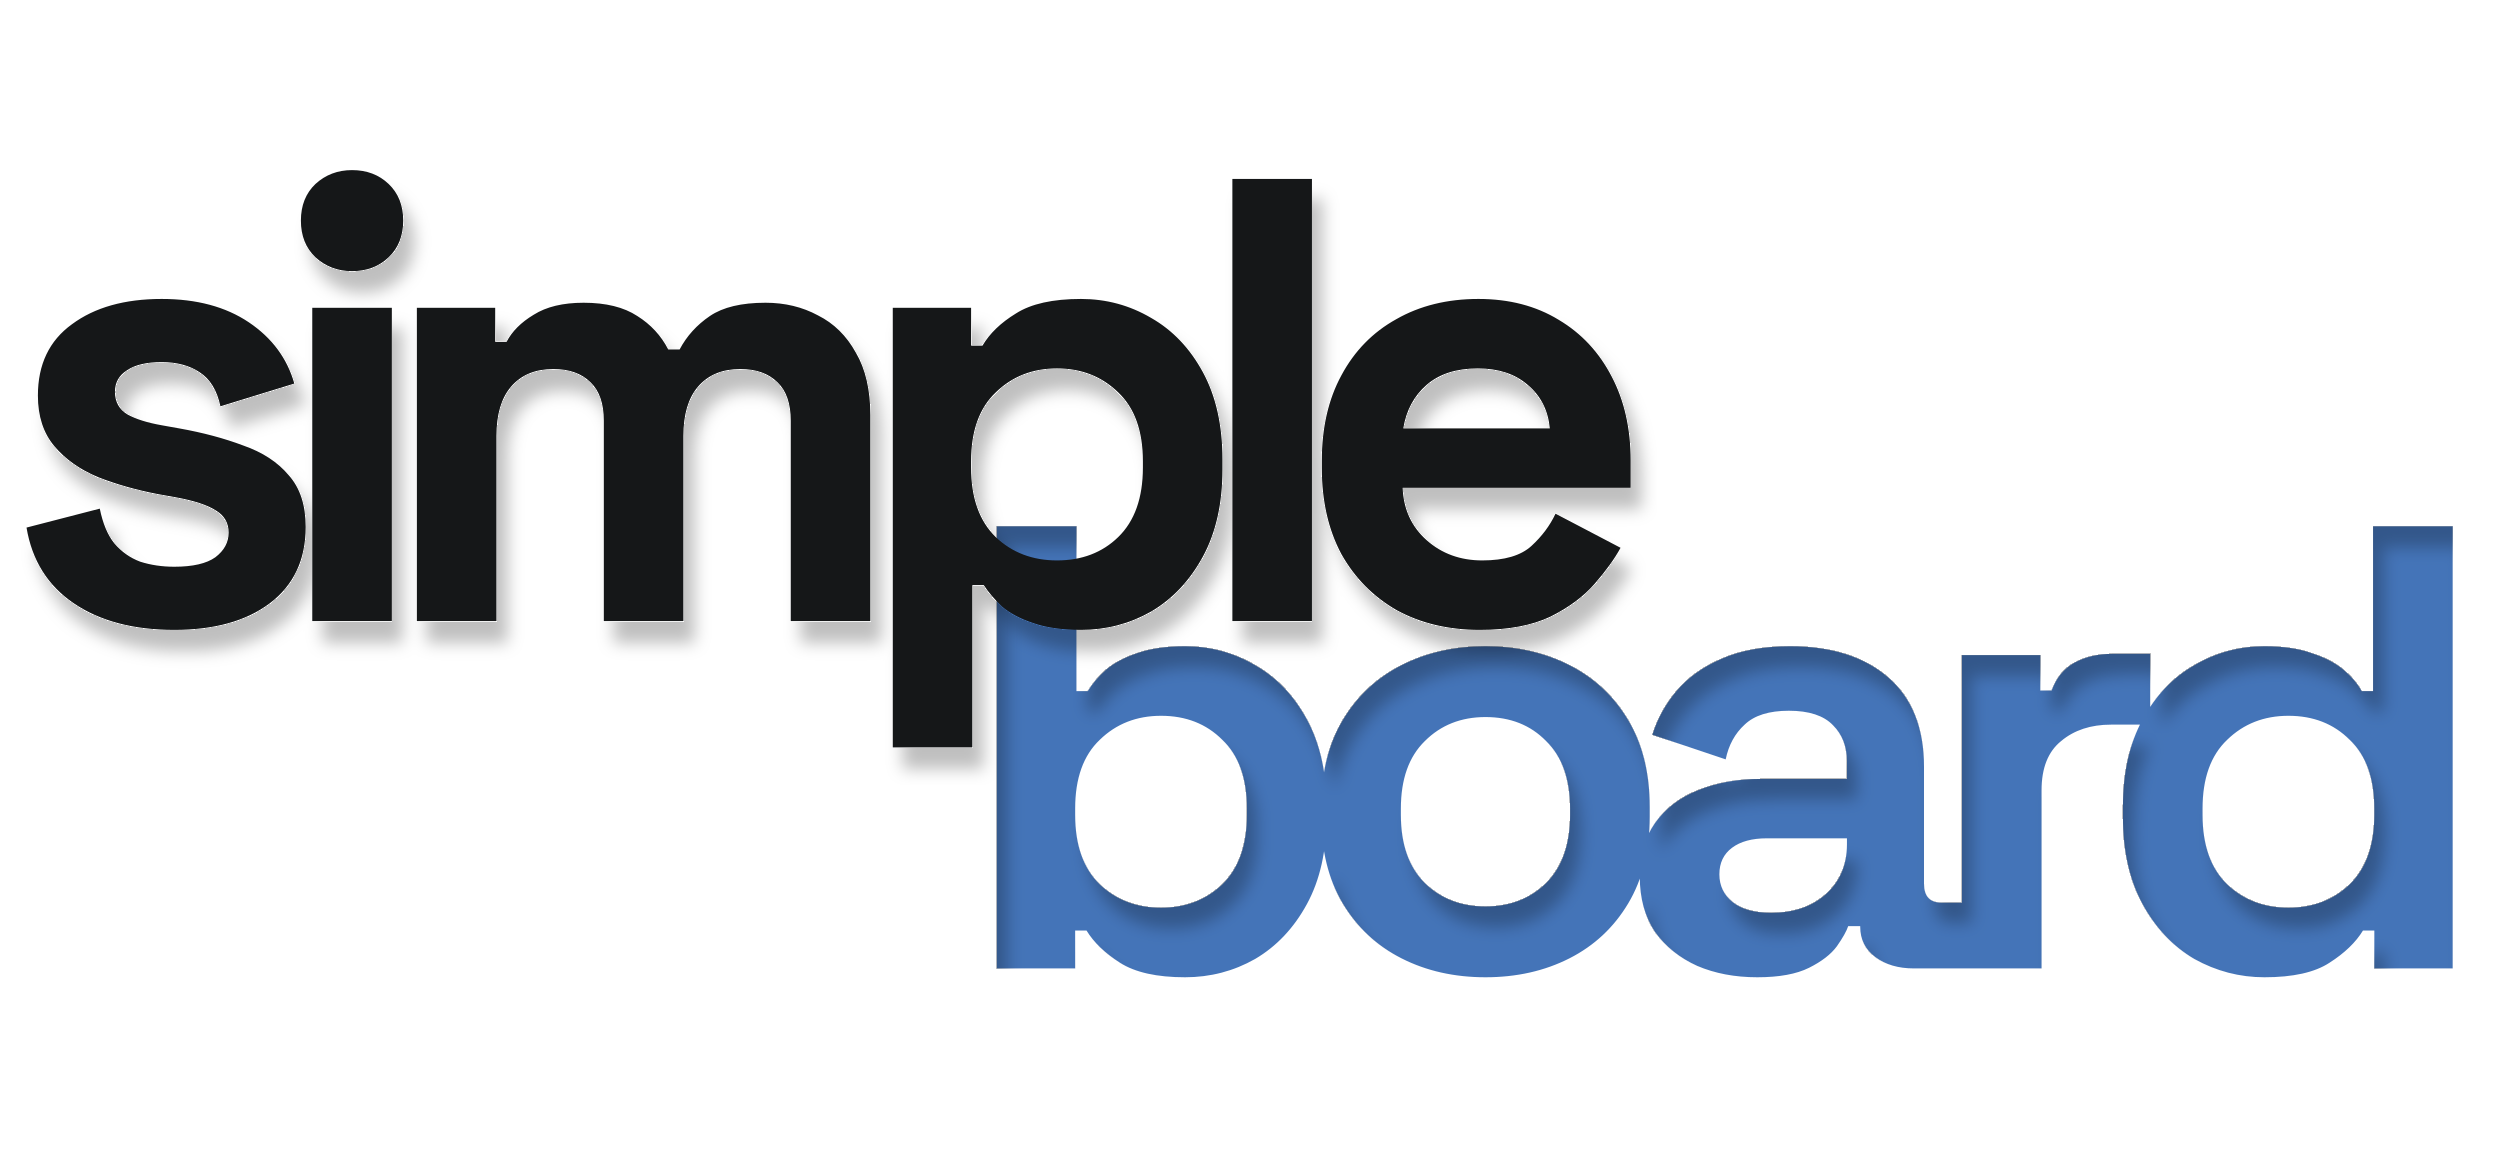
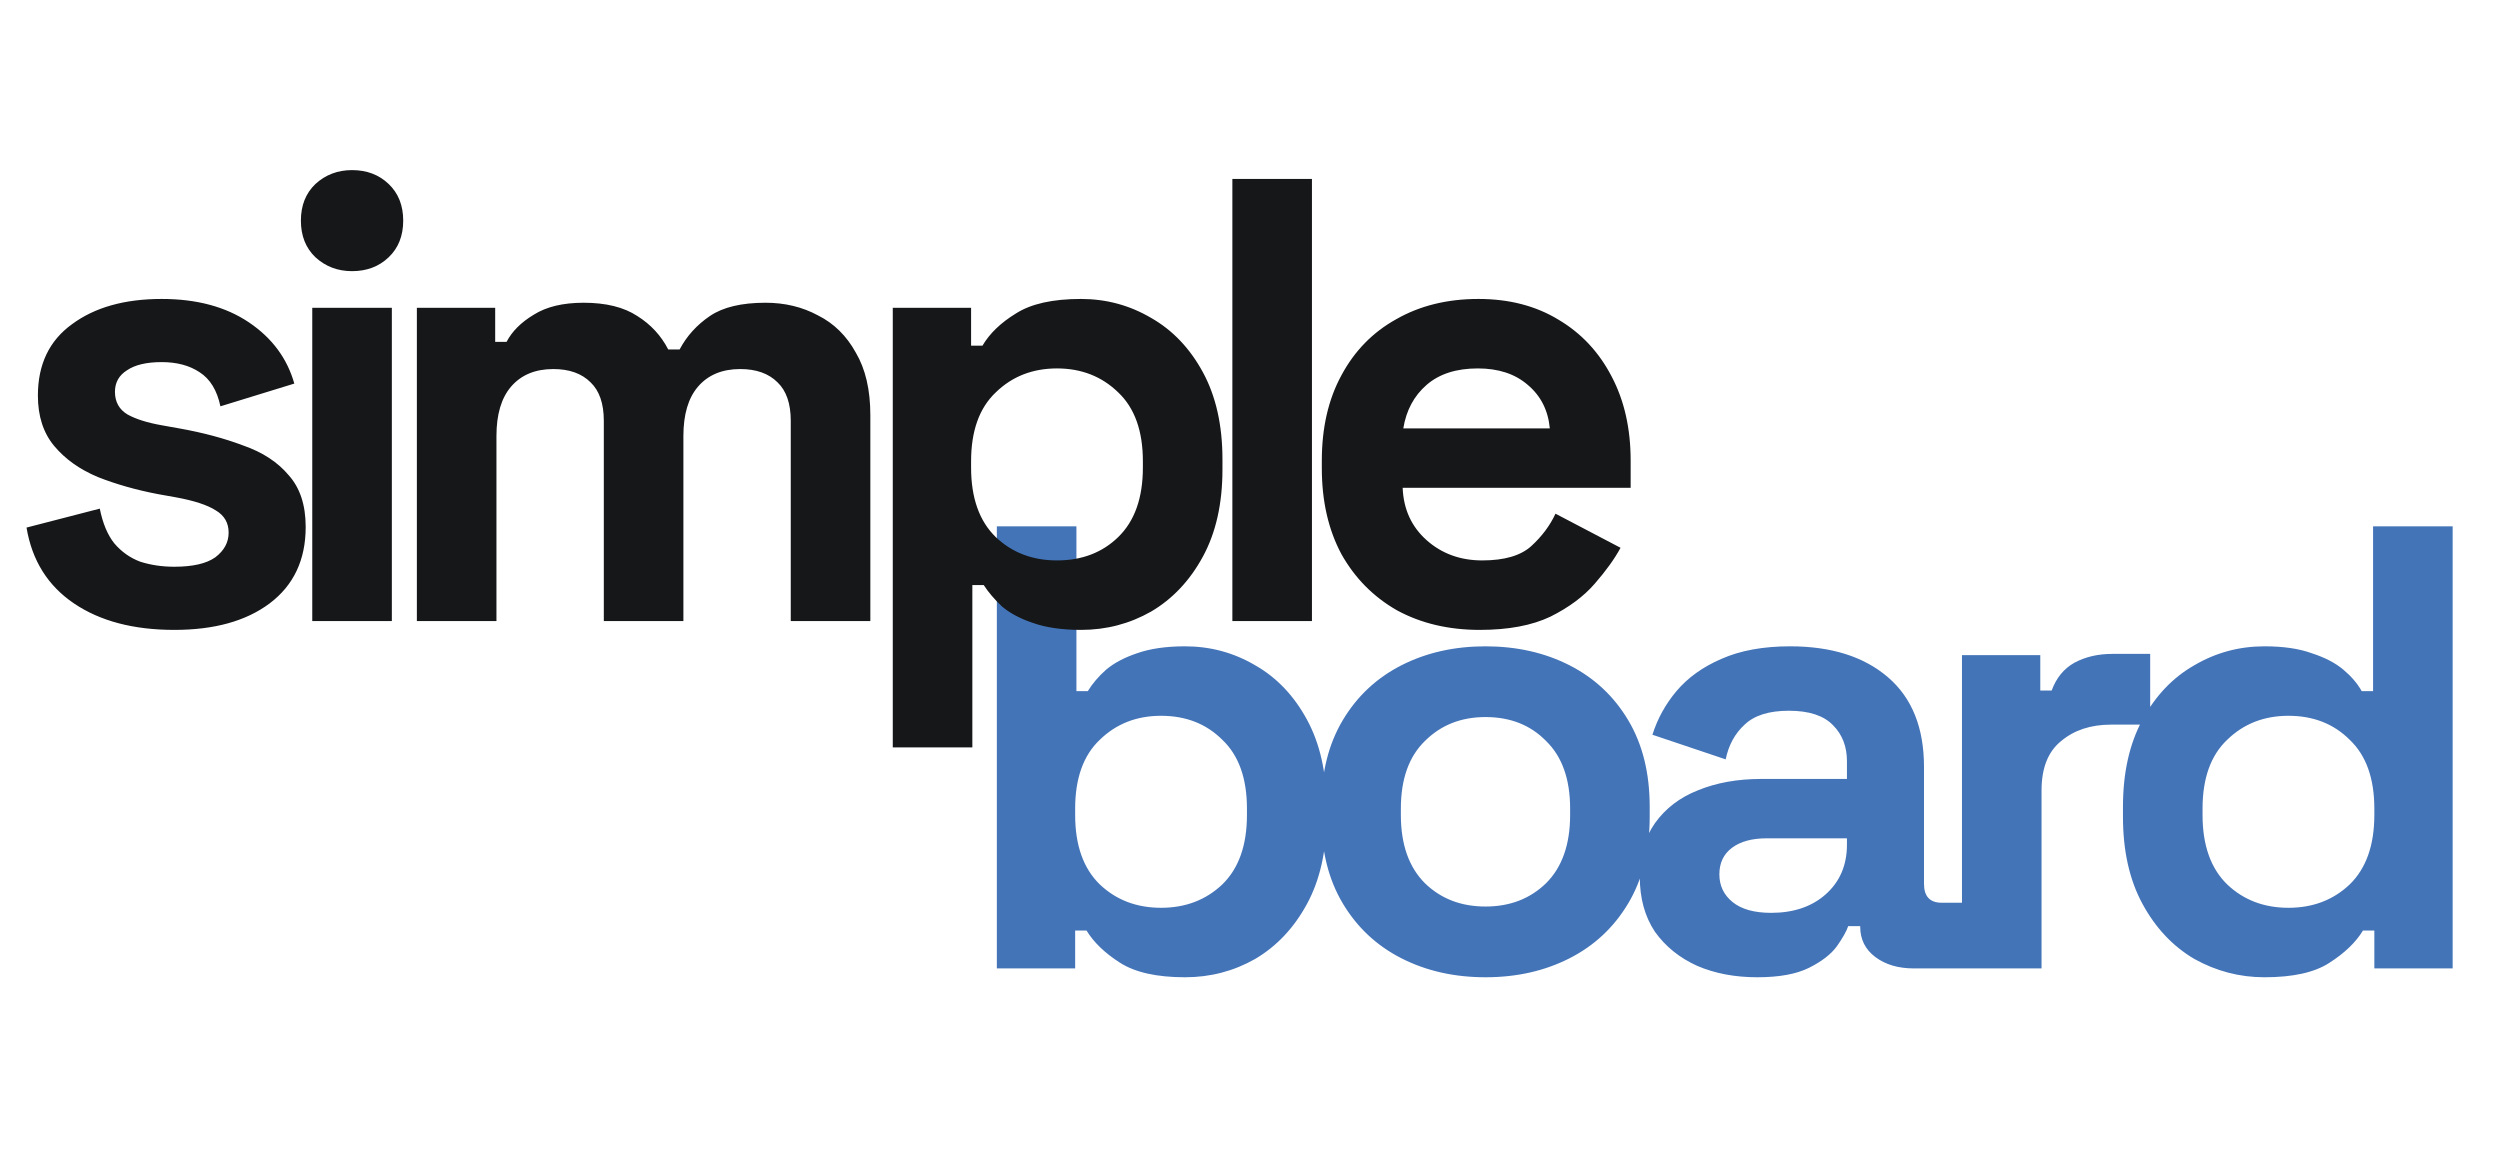
<svg xmlns="http://www.w3.org/2000/svg" width="475" height="219" viewBox="0 0 475 219" fill="none">
-   <g filter="url(#filter0_i_8_46)">
+   <g>
    <path d="M225.16 185.68C219.8 185.68 215.68 184.76 212.8 182.92C209.92 181.08 207.8 179.04 206.44 176.8H204.28V184H189.4V100H204.52V131.32H206.68C207.56 129.88 208.72 128.52 210.16 127.24C211.68 125.96 213.64 124.92 216.04 124.12C218.52 123.24 221.56 122.8 225.16 122.8C229.96 122.8 234.4 124 238.48 126.4C242.56 128.72 245.84 132.16 248.32 136.72C250.8 141.28 252.04 146.8 252.04 153.28V155.2C252.04 161.68 250.8 167.2 248.32 171.76C245.84 176.32 242.56 179.8 238.48 182.2C234.4 184.52 229.96 185.68 225.16 185.68ZM220.6 172.48C225.24 172.48 229.12 171 232.24 168.04C235.36 165 236.92 160.6 236.92 154.84V153.64C236.92 147.88 235.36 143.52 232.24 140.56C229.2 137.52 225.32 136 220.6 136C215.96 136 212.08 137.52 208.96 140.56C205.84 143.52 204.28 147.88 204.28 153.64V154.84C204.28 160.6 205.84 165 208.96 168.04C212.08 171 215.96 172.48 220.6 172.48ZM282.243 185.68C276.323 185.68 271.003 184.48 266.283 182.08C261.563 179.68 257.843 176.2 255.123 171.64C252.403 167.08 251.043 161.6 251.043 155.2V153.28C251.043 146.88 252.403 141.4 255.123 136.84C257.843 132.28 261.563 128.8 266.283 126.4C271.003 124 276.323 122.8 282.243 122.8C288.163 122.8 293.483 124 298.203 126.4C302.923 128.8 306.643 132.28 309.363 136.84C312.083 141.4 313.443 146.88 313.443 153.28V155.2C313.443 161.6 312.083 167.08 309.363 171.64C306.643 176.2 302.923 179.68 298.203 182.08C293.483 184.48 288.163 185.68 282.243 185.68ZM282.243 172.24C286.883 172.24 290.723 170.76 293.763 167.8C296.803 164.76 298.323 160.44 298.323 154.84V153.64C298.323 148.04 296.803 143.76 293.763 140.8C290.803 137.76 286.963 136.24 282.243 136.24C277.603 136.24 273.763 137.76 270.723 140.8C267.683 143.76 266.163 148.04 266.163 153.64V154.84C266.163 160.44 267.683 164.76 270.723 167.8C273.763 170.76 277.603 172.24 282.243 172.24ZM333.88 185.68C329.64 185.68 325.84 184.96 322.48 183.52C319.12 182 316.44 179.84 314.44 177.04C312.52 174.16 311.56 170.68 311.56 166.6C311.56 162.52 312.52 159.12 314.44 156.4C316.44 153.6 319.16 151.52 322.6 150.16C326.12 148.72 330.12 148 334.6 148H350.92V144.64C350.92 141.84 350.04 139.56 348.28 137.8C346.52 135.96 343.72 135.04 339.88 135.04C336.12 135.04 333.32 135.92 331.48 137.68C329.64 139.36 328.44 141.56 327.88 144.28L313.96 139.6C314.92 136.56 316.44 133.8 318.52 131.32C320.68 128.76 323.52 126.72 327.04 125.2C330.64 123.6 335 122.8 340.12 122.8C347.96 122.8 354.16 124.76 358.72 128.68C363.28 132.6 365.56 138.28 365.56 145.72V167.92C365.56 170.32 366.68 171.52 368.92 171.52H373.72V184H363.64C360.68 184 358.24 183.28 356.32 181.84C354.4 180.4 353.44 178.48 353.44 176.08V175.96H351.16C350.84 176.92 350.12 178.2 349 179.8C347.88 181.32 346.12 182.68 343.72 183.88C341.32 185.08 338.04 185.68 333.88 185.68ZM336.52 173.44C340.76 173.44 344.2 172.28 346.84 169.96C349.56 167.56 350.92 164.4 350.92 160.48V159.28H335.68C332.88 159.28 330.68 159.88 329.08 161.08C327.48 162.28 326.68 163.96 326.68 166.12C326.68 168.28 327.52 170.04 329.2 171.4C330.88 172.76 333.32 173.44 336.52 173.44ZM372.775 184V124.48H387.655V131.2H389.815C390.695 128.8 392.135 127.04 394.135 125.92C396.215 124.8 398.615 124.24 401.335 124.24H408.535V137.68H401.095C397.255 137.68 394.095 138.72 391.615 140.8C389.135 142.8 387.895 145.92 387.895 150.16V184H372.775ZM430.244 185.68C425.524 185.68 421.084 184.52 416.924 182.2C412.844 179.8 409.564 176.32 407.084 171.76C404.604 167.2 403.364 161.68 403.364 155.2V153.28C403.364 146.8 404.604 141.28 407.084 136.72C409.564 132.16 412.844 128.72 416.924 126.4C421.004 124 425.444 122.8 430.244 122.8C433.844 122.8 436.844 123.24 439.244 124.12C441.724 124.92 443.724 125.96 445.244 127.24C446.764 128.52 447.924 129.88 448.724 131.32H450.884V100H466.004V184H451.124V176.8H448.964C447.604 179.04 445.484 181.08 442.604 182.92C439.804 184.76 435.684 185.68 430.244 185.68ZM434.804 172.48C439.444 172.48 443.324 171 446.444 168.04C449.564 165 451.124 160.6 451.124 154.84V153.64C451.124 147.88 449.564 143.52 446.444 140.56C443.404 137.52 439.524 136 434.804 136C430.164 136 426.284 137.52 423.164 140.56C420.044 143.52 418.484 147.88 418.484 153.64V154.84C418.484 160.6 420.044 165 423.164 168.04C426.284 171 430.164 172.48 434.804 172.48Z" fill="#4474B8" />
  </g>
-   <g filter="url(#filter1_d_8_46)">
+   <g>
    <path d="M33.12 119.68C25.36 119.68 19 118 14.04 114.64C9.08 111.28 6.08 106.48 5.04 100.24L18.96 96.64C19.52 99.44 20.44 101.64 21.72 103.24C23.08 104.84 24.72 106 26.64 106.72C28.64 107.36 30.8 107.68 33.12 107.68C36.64 107.68 39.24 107.08 40.92 105.88C42.6 104.6 43.44 103.04 43.44 101.2C43.44 99.36 42.64 97.96 41.04 97C39.44 95.96 36.88 95.12 33.36 94.48L30 93.88C25.84 93.08 22.04 92 18.6 90.64C15.16 89.2 12.4 87.24 10.32 84.76C8.24 82.28 7.2 79.08 7.2 75.16C7.2 69.24 9.36 64.72 13.68 61.6C18 58.4 23.68 56.8 30.72 56.8C37.36 56.8 42.88 58.28 47.28 61.24C51.68 64.2 54.56 68.08 55.92 72.88L41.88 77.2C41.24 74.16 39.92 72 37.92 70.72C36 69.44 33.6 68.8 30.72 68.8C27.84 68.8 25.64 69.32 24.12 70.36C22.6 71.32 21.84 72.68 21.84 74.44C21.84 76.36 22.64 77.8 24.24 78.76C25.84 79.64 28 80.32 30.72 80.8L34.08 81.4C38.56 82.2 42.6 83.28 46.2 84.64C49.88 85.92 52.76 87.8 54.84 90.28C57 92.68 58.08 95.96 58.08 100.12C58.08 106.36 55.8 111.2 51.24 114.64C46.76 118 40.72 119.68 33.12 119.68ZM59.33 118V58.48H74.45V118H59.33ZM66.89 51.52C64.17 51.52 61.85 50.64 59.93 48.88C58.09 47.12 57.17 44.8 57.17 41.92C57.17 39.04 58.09 36.72 59.93 34.96C61.85 33.2 64.17 32.32 66.89 32.32C69.69 32.32 72.01 33.2 73.85 34.96C75.69 36.72 76.61 39.04 76.61 41.92C76.61 44.8 75.69 47.12 73.85 48.88C72.01 50.64 69.69 51.52 66.89 51.52ZM79.205 118V58.48H94.085V64.96H96.245C97.285 62.96 99.005 61.24 101.405 59.8C103.805 58.28 106.965 57.52 110.885 57.52C115.125 57.52 118.525 58.36 121.085 60.04C123.645 61.64 125.605 63.76 126.965 66.4H129.125C130.485 63.84 132.405 61.72 134.885 60.04C137.365 58.36 140.885 57.52 145.445 57.52C149.125 57.52 152.445 58.32 155.405 59.92C158.445 61.44 160.845 63.8 162.605 67C164.445 70.12 165.365 74.08 165.365 78.88V118H150.245V79.96C150.245 76.68 149.405 74.24 147.725 72.64C146.045 70.96 143.685 70.12 140.645 70.12C137.205 70.12 134.525 71.24 132.605 73.48C130.765 75.64 129.845 78.76 129.845 82.84V118H114.725V79.96C114.725 76.68 113.885 74.24 112.205 72.64C110.525 70.96 108.165 70.12 105.125 70.12C101.685 70.12 99.005 71.24 97.085 73.48C95.245 75.64 94.325 78.76 94.325 82.84V118H79.205ZM169.627 142V58.48H184.507V65.68H186.667C188.027 63.36 190.147 61.32 193.027 59.56C195.907 57.72 200.027 56.8 205.387 56.8C210.187 56.8 214.627 58 218.707 60.4C222.787 62.72 226.067 66.16 228.547 70.72C231.027 75.28 232.267 80.8 232.267 87.28V89.2C232.267 95.68 231.027 101.2 228.547 105.76C226.067 110.32 222.787 113.8 218.707 116.2C214.627 118.52 210.187 119.68 205.387 119.68C201.787 119.68 198.747 119.24 196.267 118.36C193.867 117.56 191.907 116.52 190.387 115.24C188.947 113.88 187.787 112.52 186.907 111.16H184.747V142H169.627ZM200.827 106.48C205.547 106.48 209.427 105 212.467 102.04C215.587 99 217.147 94.6 217.147 88.84V87.64C217.147 81.88 215.587 77.52 212.467 74.56C209.347 71.52 205.467 70 200.827 70C196.187 70 192.307 71.52 189.187 74.56C186.067 77.52 184.507 81.88 184.507 87.64V88.84C184.507 94.6 186.067 99 189.187 102.04C192.307 105 196.187 106.48 200.827 106.48ZM234.15 118V34H249.27V118H234.15ZM281.145 119.68C275.225 119.68 269.985 118.44 265.425 115.96C260.945 113.4 257.425 109.84 254.865 105.28C252.385 100.64 251.145 95.2 251.145 88.96V87.52C251.145 81.28 252.385 75.88 254.865 71.32C257.345 66.68 260.825 63.12 265.305 60.64C269.785 58.08 274.985 56.8 280.905 56.8C286.745 56.8 291.825 58.12 296.145 60.76C300.465 63.32 303.825 66.92 306.225 71.56C308.625 76.12 309.825 81.44 309.825 87.52V92.68H266.505C266.665 96.76 268.185 100.08 271.065 102.64C273.945 105.2 277.465 106.48 281.625 106.48C285.865 106.48 288.985 105.56 290.985 103.72C292.985 101.88 294.505 99.84 295.545 97.6L307.905 104.08C306.785 106.16 305.145 108.44 302.985 110.92C300.905 113.32 298.105 115.4 294.585 117.16C291.065 118.84 286.585 119.68 281.145 119.68ZM266.625 81.4H294.465C294.145 77.96 292.745 75.2 290.265 73.12C287.865 71.04 284.705 70 280.785 70C276.705 70 273.465 71.04 271.065 73.12C268.665 75.2 267.185 77.96 266.625 81.4Z" fill="#151718" />
  </g>
-   <defs>
-     <filter id="filter0_i_8_46" x="189.4" y="100" width="278.604" height="88.68" filterUnits="userSpaceOnUse" color-interpolation-filters="sRGB">
-       <feFlood flood-opacity="0" result="BackgroundImageFix" />
-       <feBlend mode="normal" in="SourceGraphic" in2="BackgroundImageFix" result="shape" />
-       <feColorMatrix in="SourceAlpha" type="matrix" values="0 0 0 0 0 0 0 0 0 0 0 0 0 0 0 0 0 0 127 0" result="hardAlpha" />
-       <feOffset dx="2" dy="4" />
-       <feGaussianBlur stdDeviation="1.5" />
-       <feComposite in2="hardAlpha" operator="arithmetic" k2="-1" k3="1" />
-       <feColorMatrix type="matrix" values="0 0 0 0 0 0 0 0 0 0 0 0 0 0 0 0 0 0 0.25 0" />
-       <feBlend mode="normal" in2="shape" result="effect1_innerShadow_8_46" />
-     </filter>
-     <filter id="filter1_d_8_46" x="4.04" y="32.32" width="310.785" height="116.68" filterUnits="userSpaceOnUse" color-interpolation-filters="sRGB">
-       <feFlood flood-opacity="0" result="BackgroundImageFix" />
-       <feColorMatrix in="SourceAlpha" type="matrix" values="0 0 0 0 0 0 0 0 0 0 0 0 0 0 0 0 0 0 127 0" result="hardAlpha" />
-       <feOffset dx="2" dy="4" />
-       <feGaussianBlur stdDeviation="1.5" />
-       <feComposite in2="hardAlpha" operator="out" />
-       <feColorMatrix type="matrix" values="0 0 0 0 0 0 0 0 0 0 0 0 0 0 0 0 0 0 0.25 0" />
-       <feBlend mode="normal" in2="BackgroundImageFix" result="effect1_dropShadow_8_46" />
-       <feBlend mode="normal" in="SourceGraphic" in2="effect1_dropShadow_8_46" result="shape" />
-     </filter>
-   </defs>
</svg>
